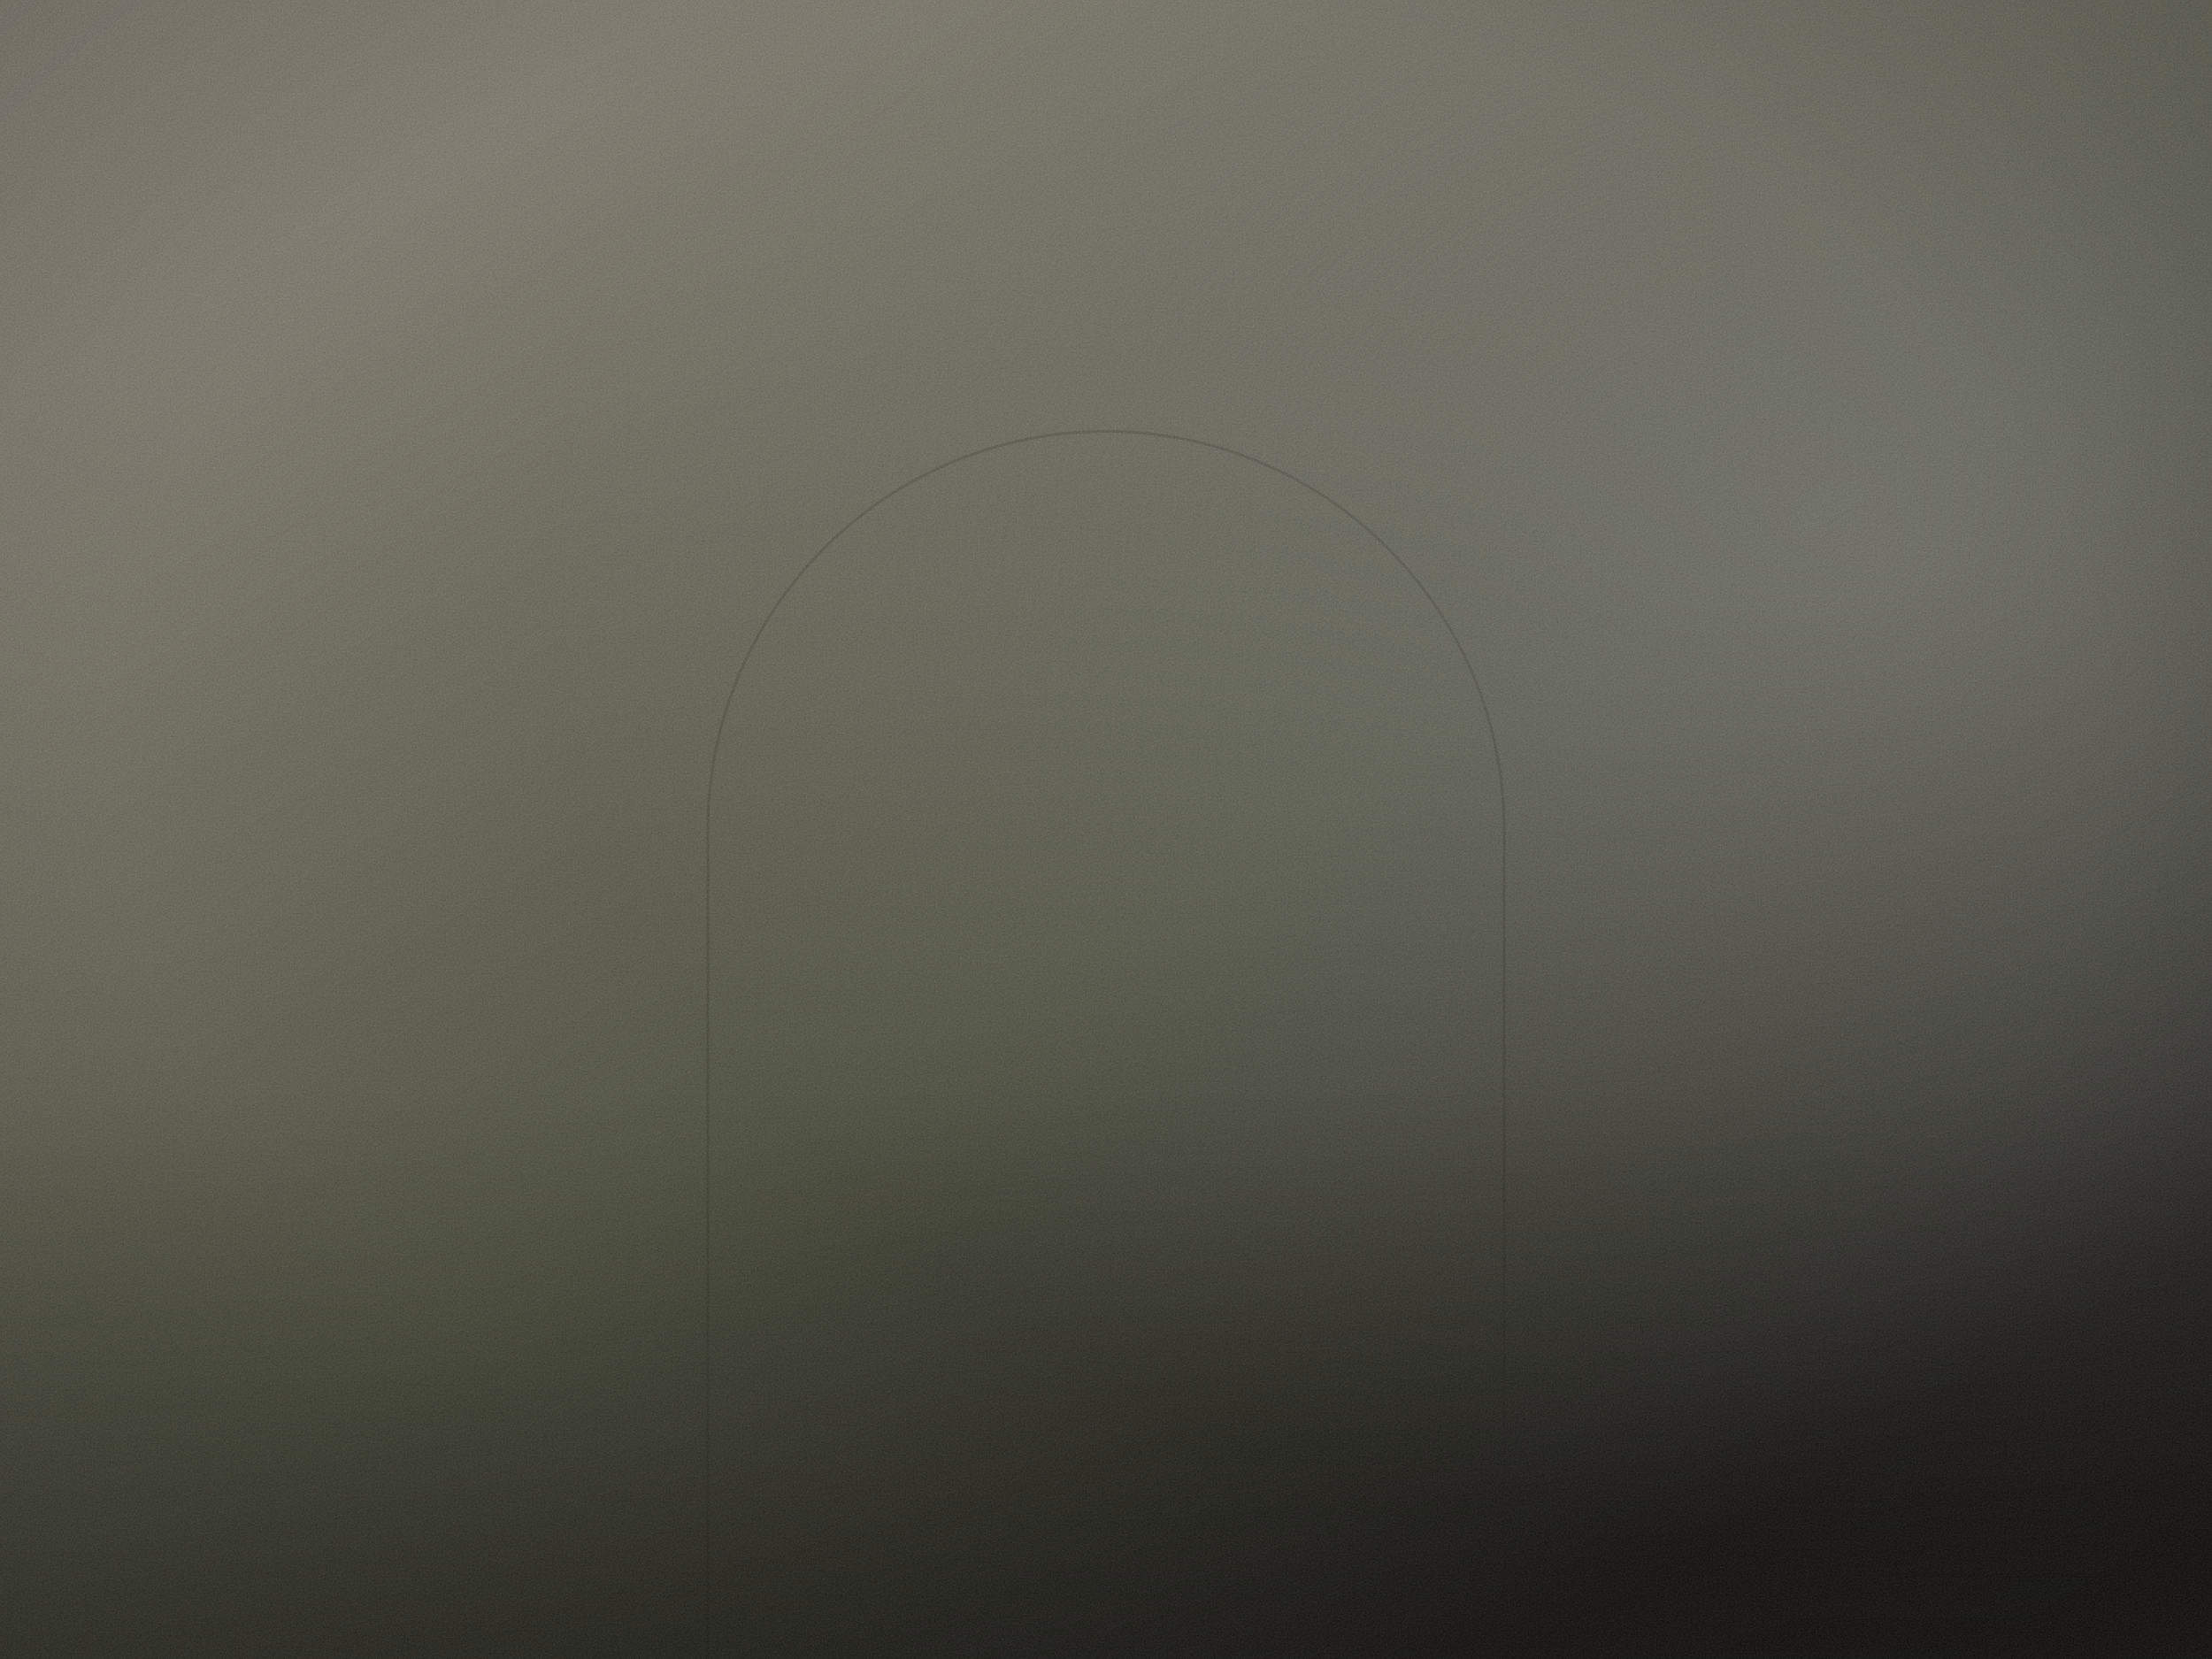
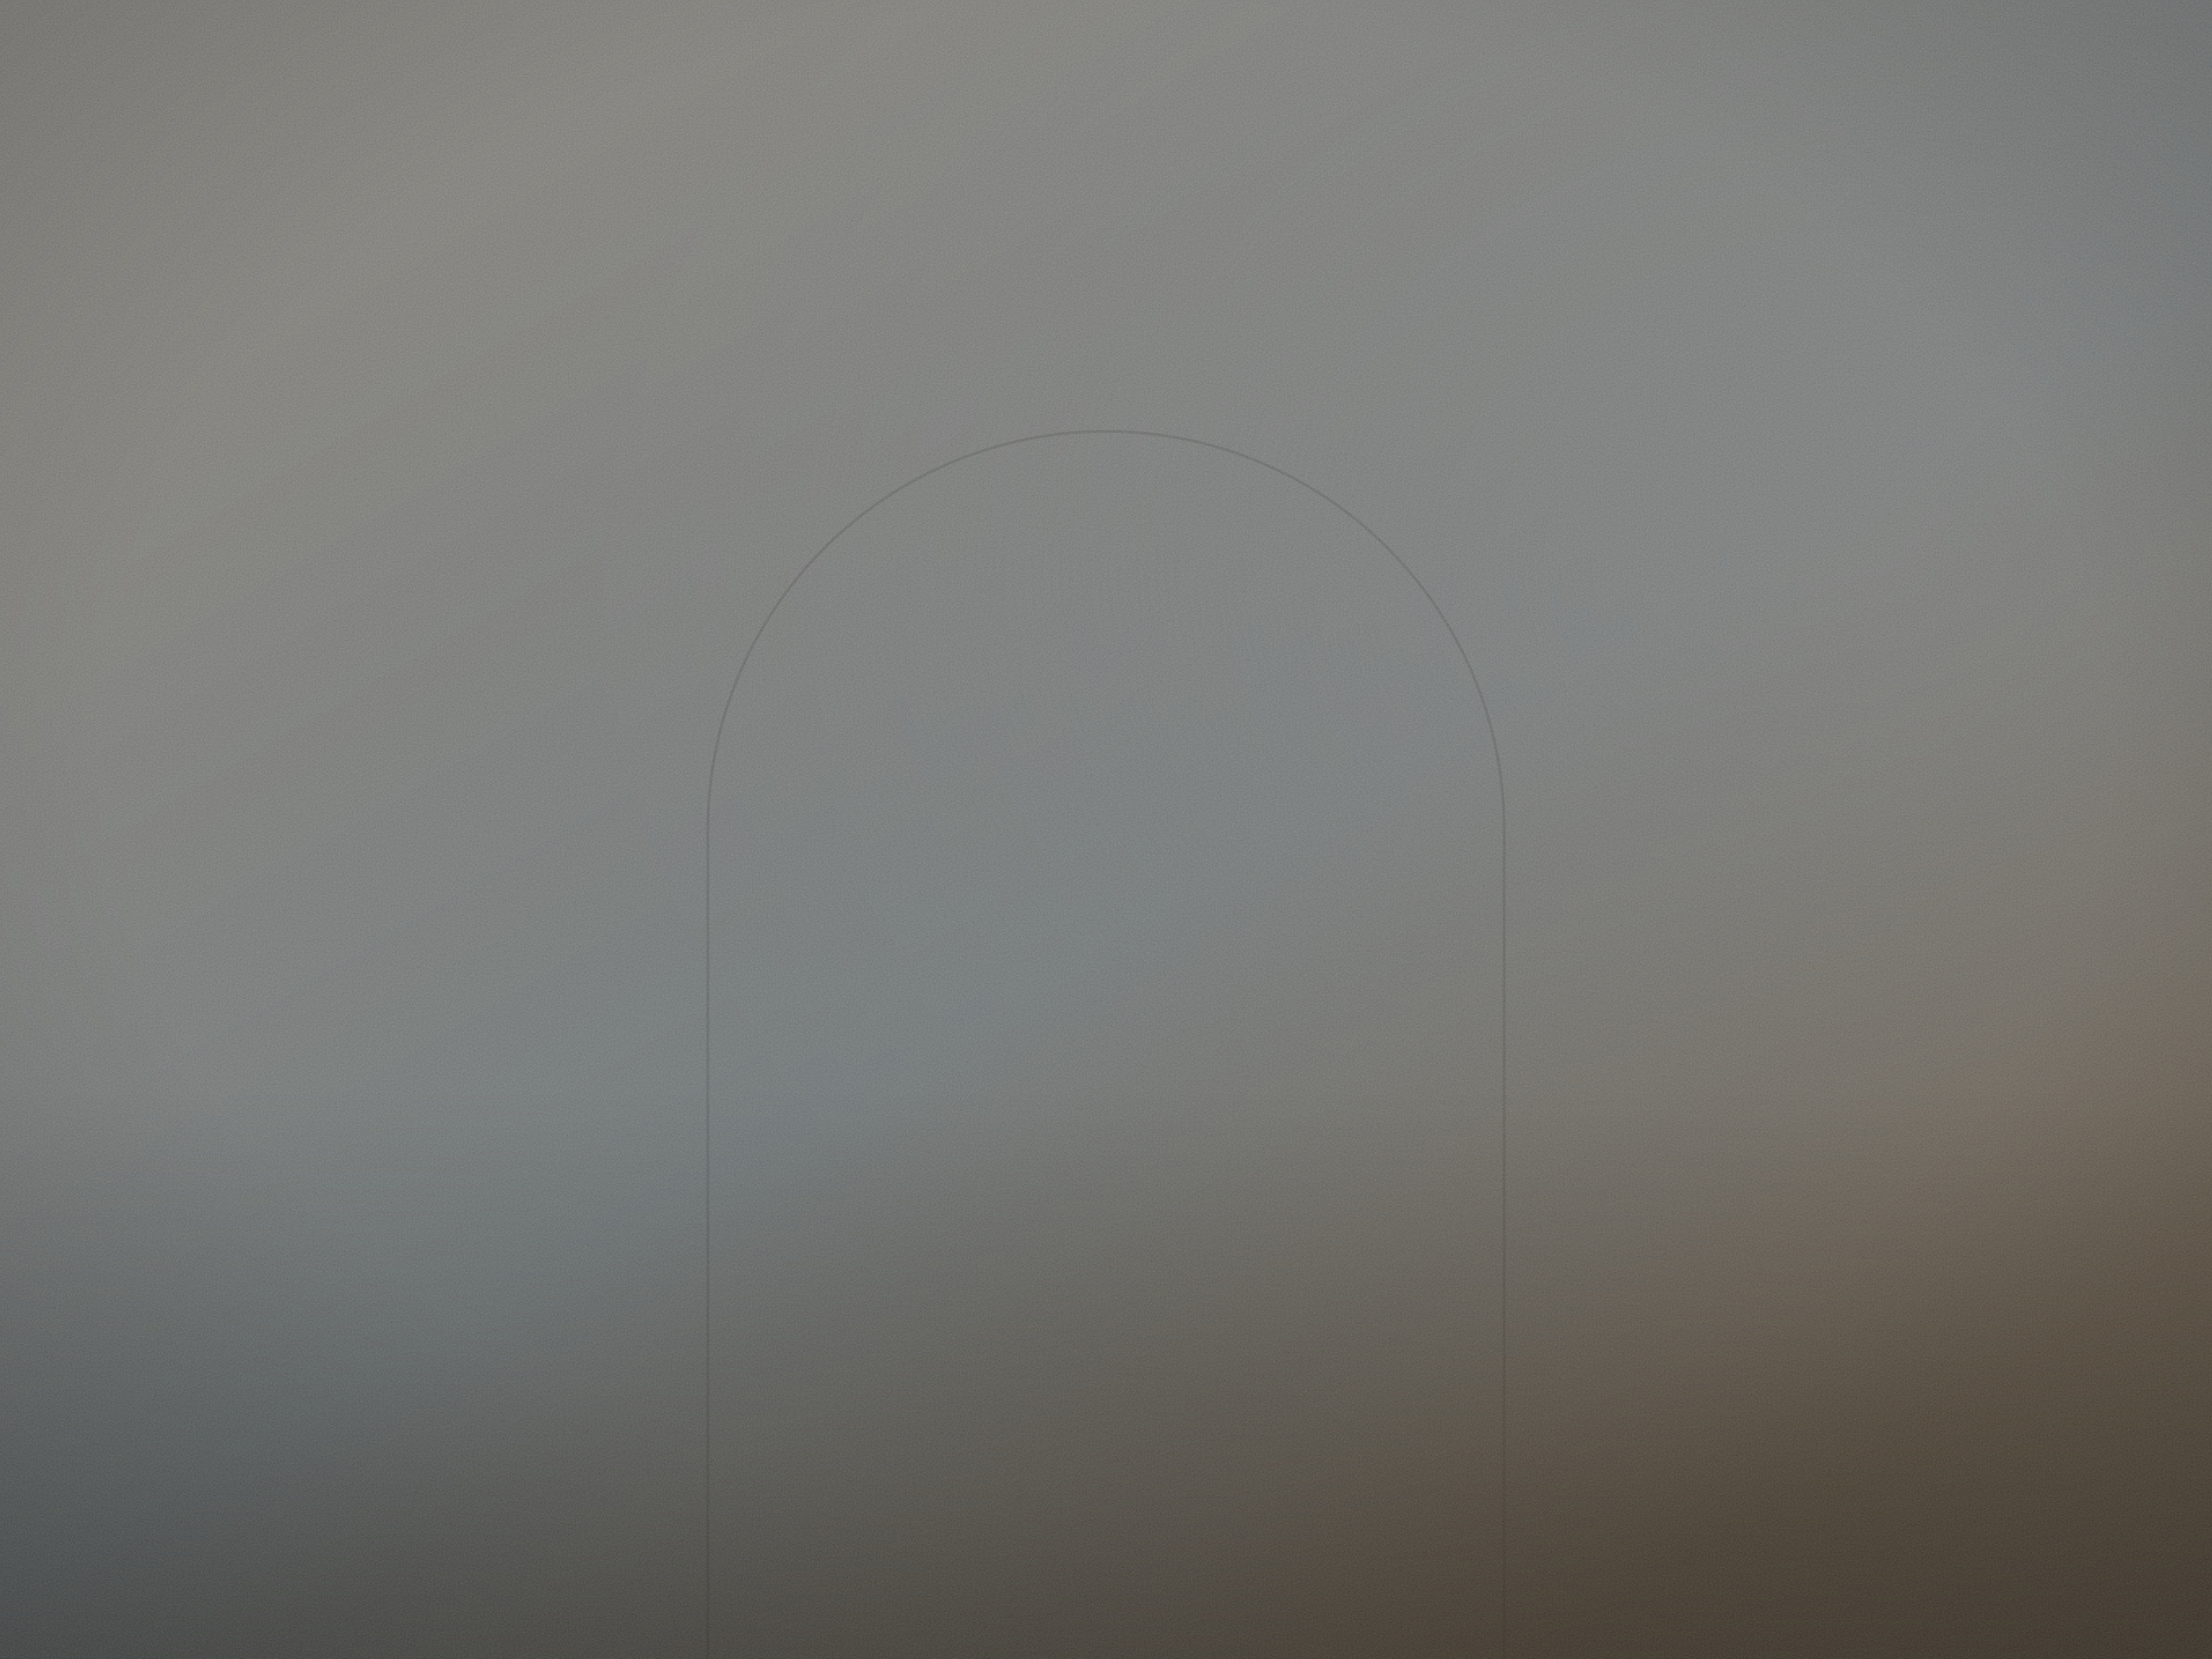
<svg xmlns="http://www.w3.org/2000/svg" width="1600" height="1200" viewBox="0 0 1600 1200" role="img" aria-label="StayHaus placeholder imagery">
  <defs>
    <linearGradient id="bg-propertymoonrisecabana5" gradientTransform="rotate(51 0.5 0.5)">
-       <stop offset="0%" stop-color="#E9DFC9" />
-       <stop offset="55%" stop-color="#8B9070" />
-       <stop offset="100%" stop-color="#221F1B" />
+       <stop offset="0%" stop-color="#F7F3EA" />
+       <stop offset="55%" stop-color="#D5E1E3" />
+       <stop offset="100%" stop-color="#B99D7B" />
    </linearGradient>
    <radialGradient id="glow-propertymoonrisecabana5" cx="85%" cy="33.734%" r="60%">
      <stop offset="0%" stop-color="#FFFDF8" stop-opacity="0.55" />
      <stop offset="100%" stop-color="#FFFDF8" stop-opacity="0" />
    </radialGradient>
    <linearGradient id="floor-propertymoonrisecabana5" x1="0" y1="0" x2="0" y2="1">
-       <stop offset="0%" stop-color="#15130F" stop-opacity="0" />
-       <stop offset="100%" stop-color="#15130F" stop-opacity="0.4" />
+       <stop offset="0%" stop-color="#2E2F2C" stop-opacity="0" />
+       <stop offset="100%" stop-color="#2E2F2C" stop-opacity="0.4" />
    </linearGradient>
    <radialGradient id="vig-propertymoonrisecabana5" cx="50%" cy="45%" r="75%">
      <stop offset="60%" stop-color="#000000" stop-opacity="0" />
      <stop offset="100%" stop-color="#000000" stop-opacity="0.18" />
    </radialGradient>
    <filter id="grain-propertymoonrisecabana5">
      <feTurbulence type="fractalNoise" baseFrequency="0.85" numOctaves="2" stitchTiles="stitch" result="noise" />
      <feColorMatrix in="noise" type="saturate" values="0" />
      <feComponentTransfer>
        <feFuncA type="linear" slope="0.05" />
      </feComponentTransfer>
      <feComposite operator="over" in2="SourceGraphic" />
    </filter>
  </defs>
  <rect width="1600" height="1200" fill="url(#bg-propertymoonrisecabana5)" />
  <rect width="1600" height="1200" fill="url(#glow-propertymoonrisecabana5)" />
-   <g opacity="0.16" stroke="#221F1B" stroke-width="2" fill="none">
+   <g opacity="0.16" stroke="#4A4B48" stroke-width="2" fill="none">
    <path d="M 512 1200 L 512 600 A 288 288 0 0 1 1088 600 L 1088 1200" />
  </g>
  <rect y="789.922" width="1600" height="410.078" fill="url(#floor-propertymoonrisecabana5)" />
  <rect width="1600" height="1200" fill="url(#vig-propertymoonrisecabana5)" />
  <rect width="1600" height="1200" filter="url(#grain-propertymoonrisecabana5)" opacity="0.5" />
</svg>
